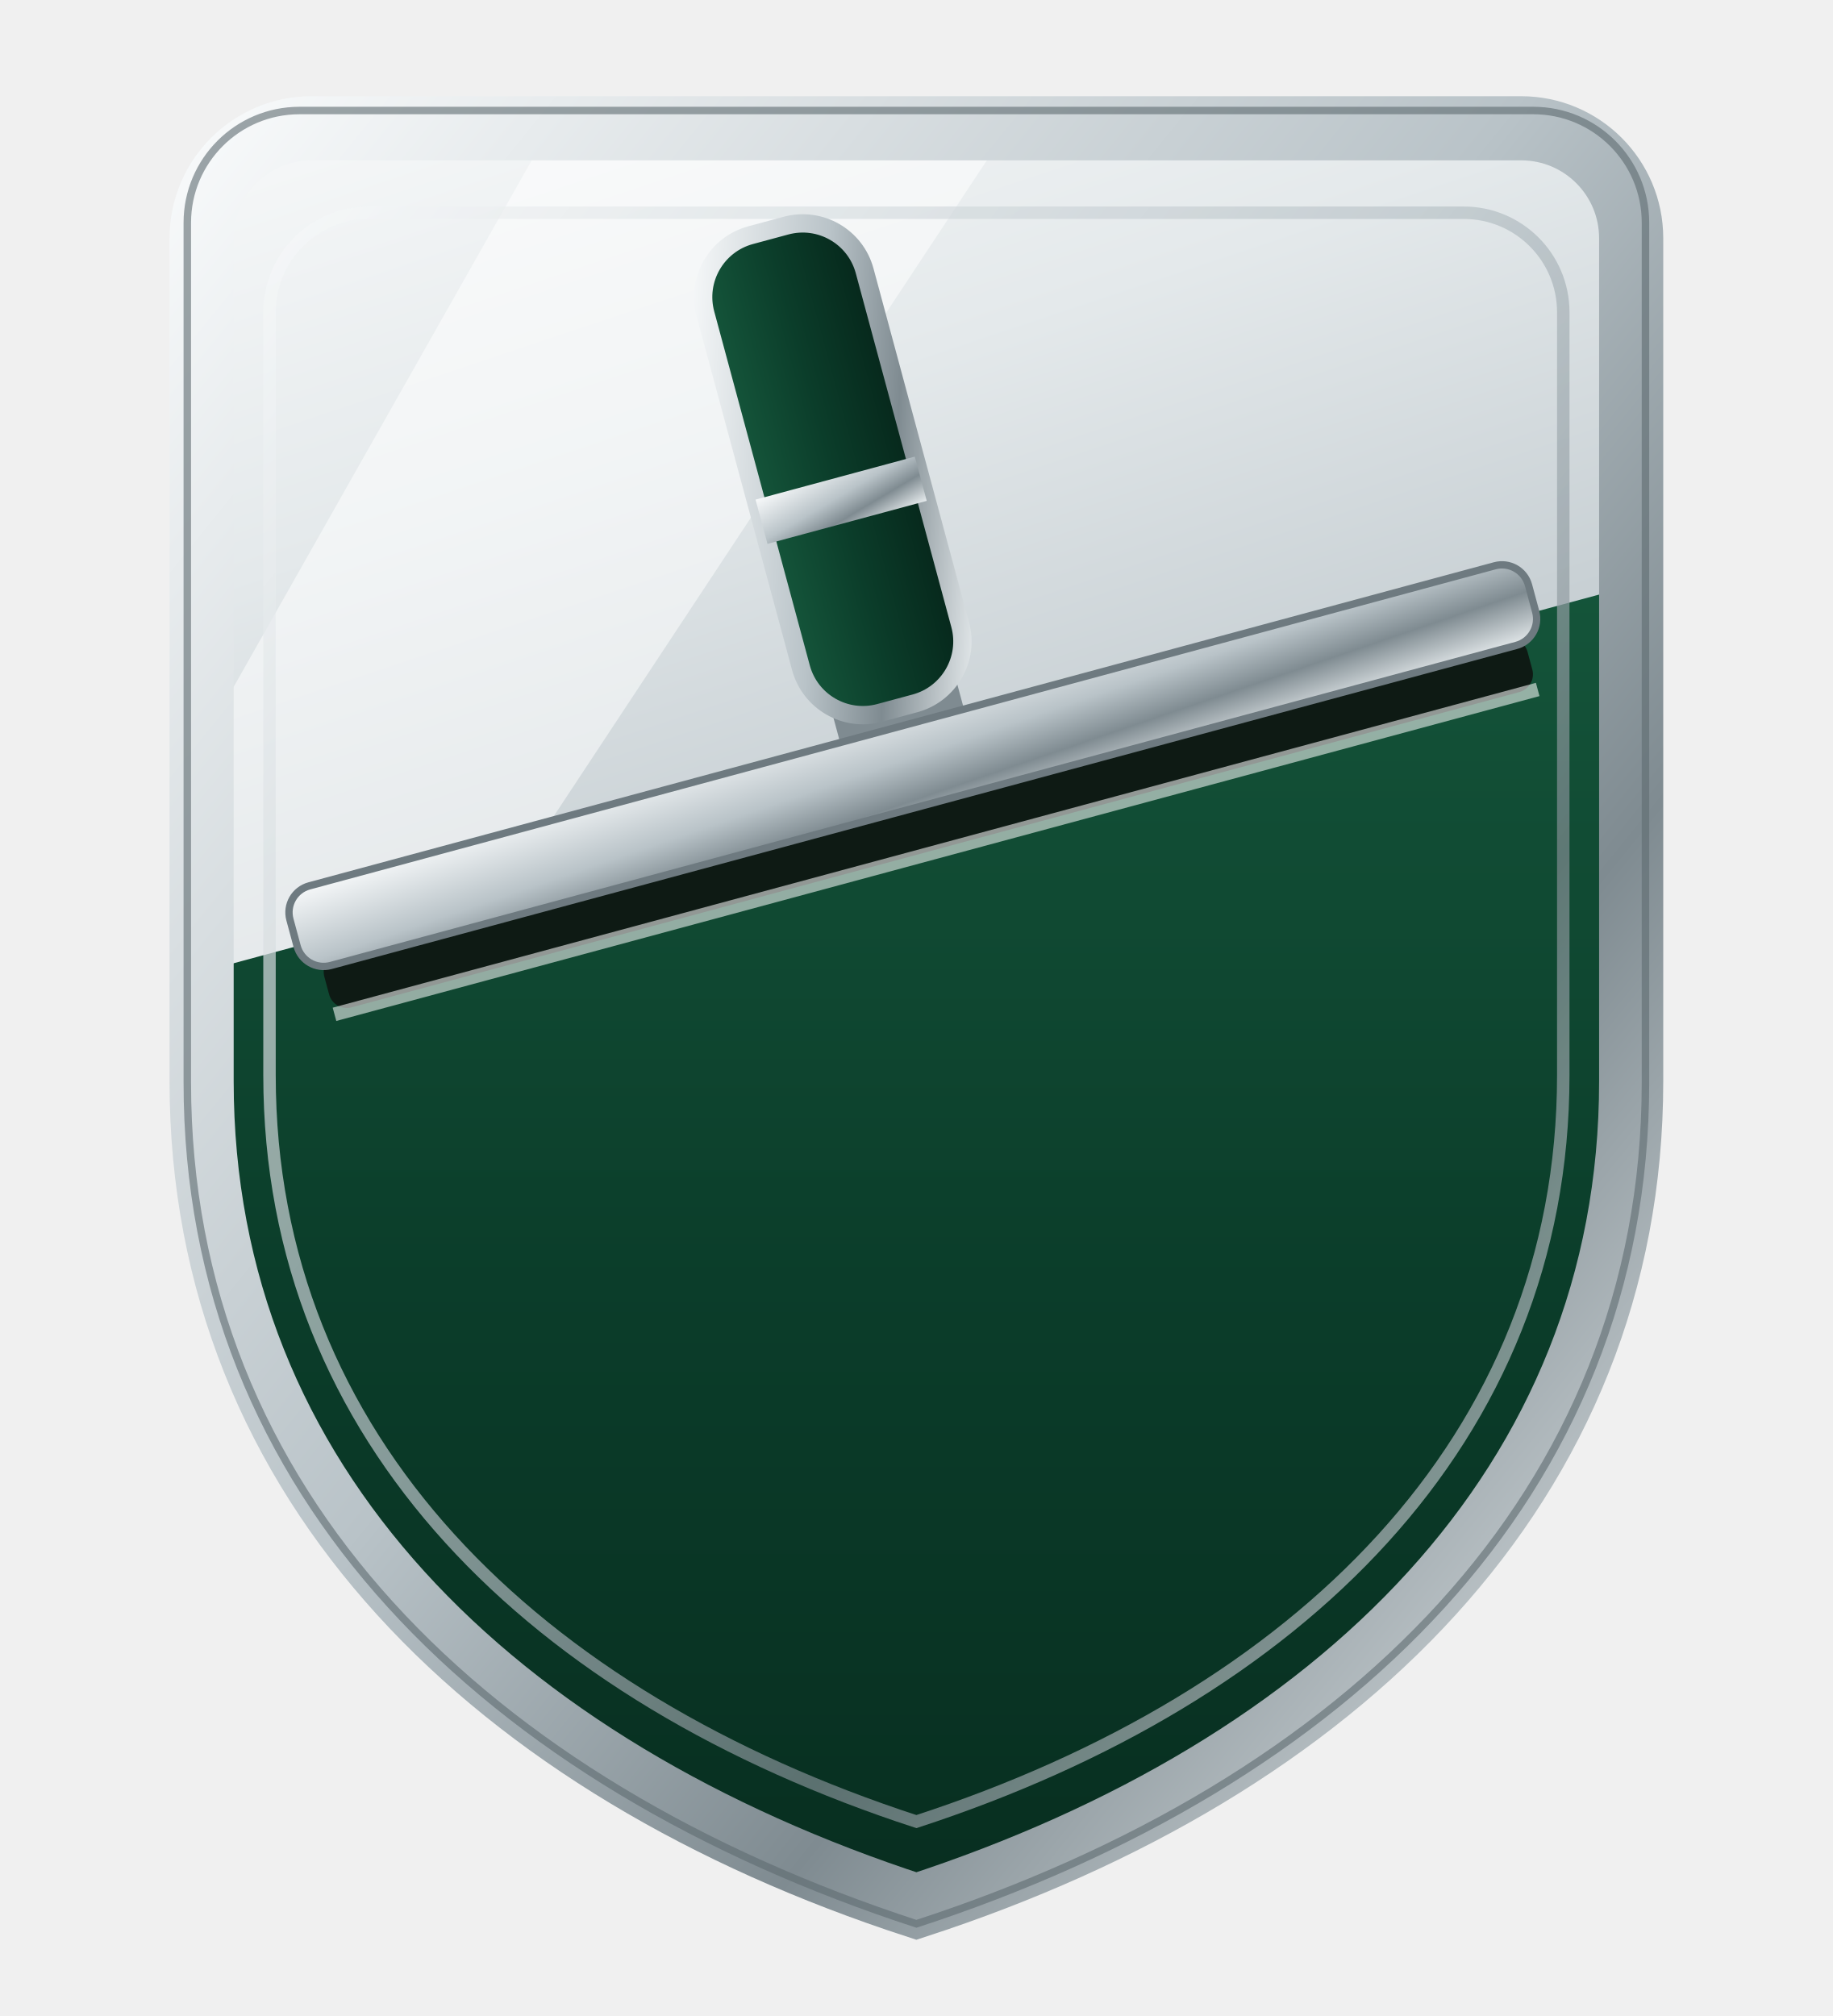
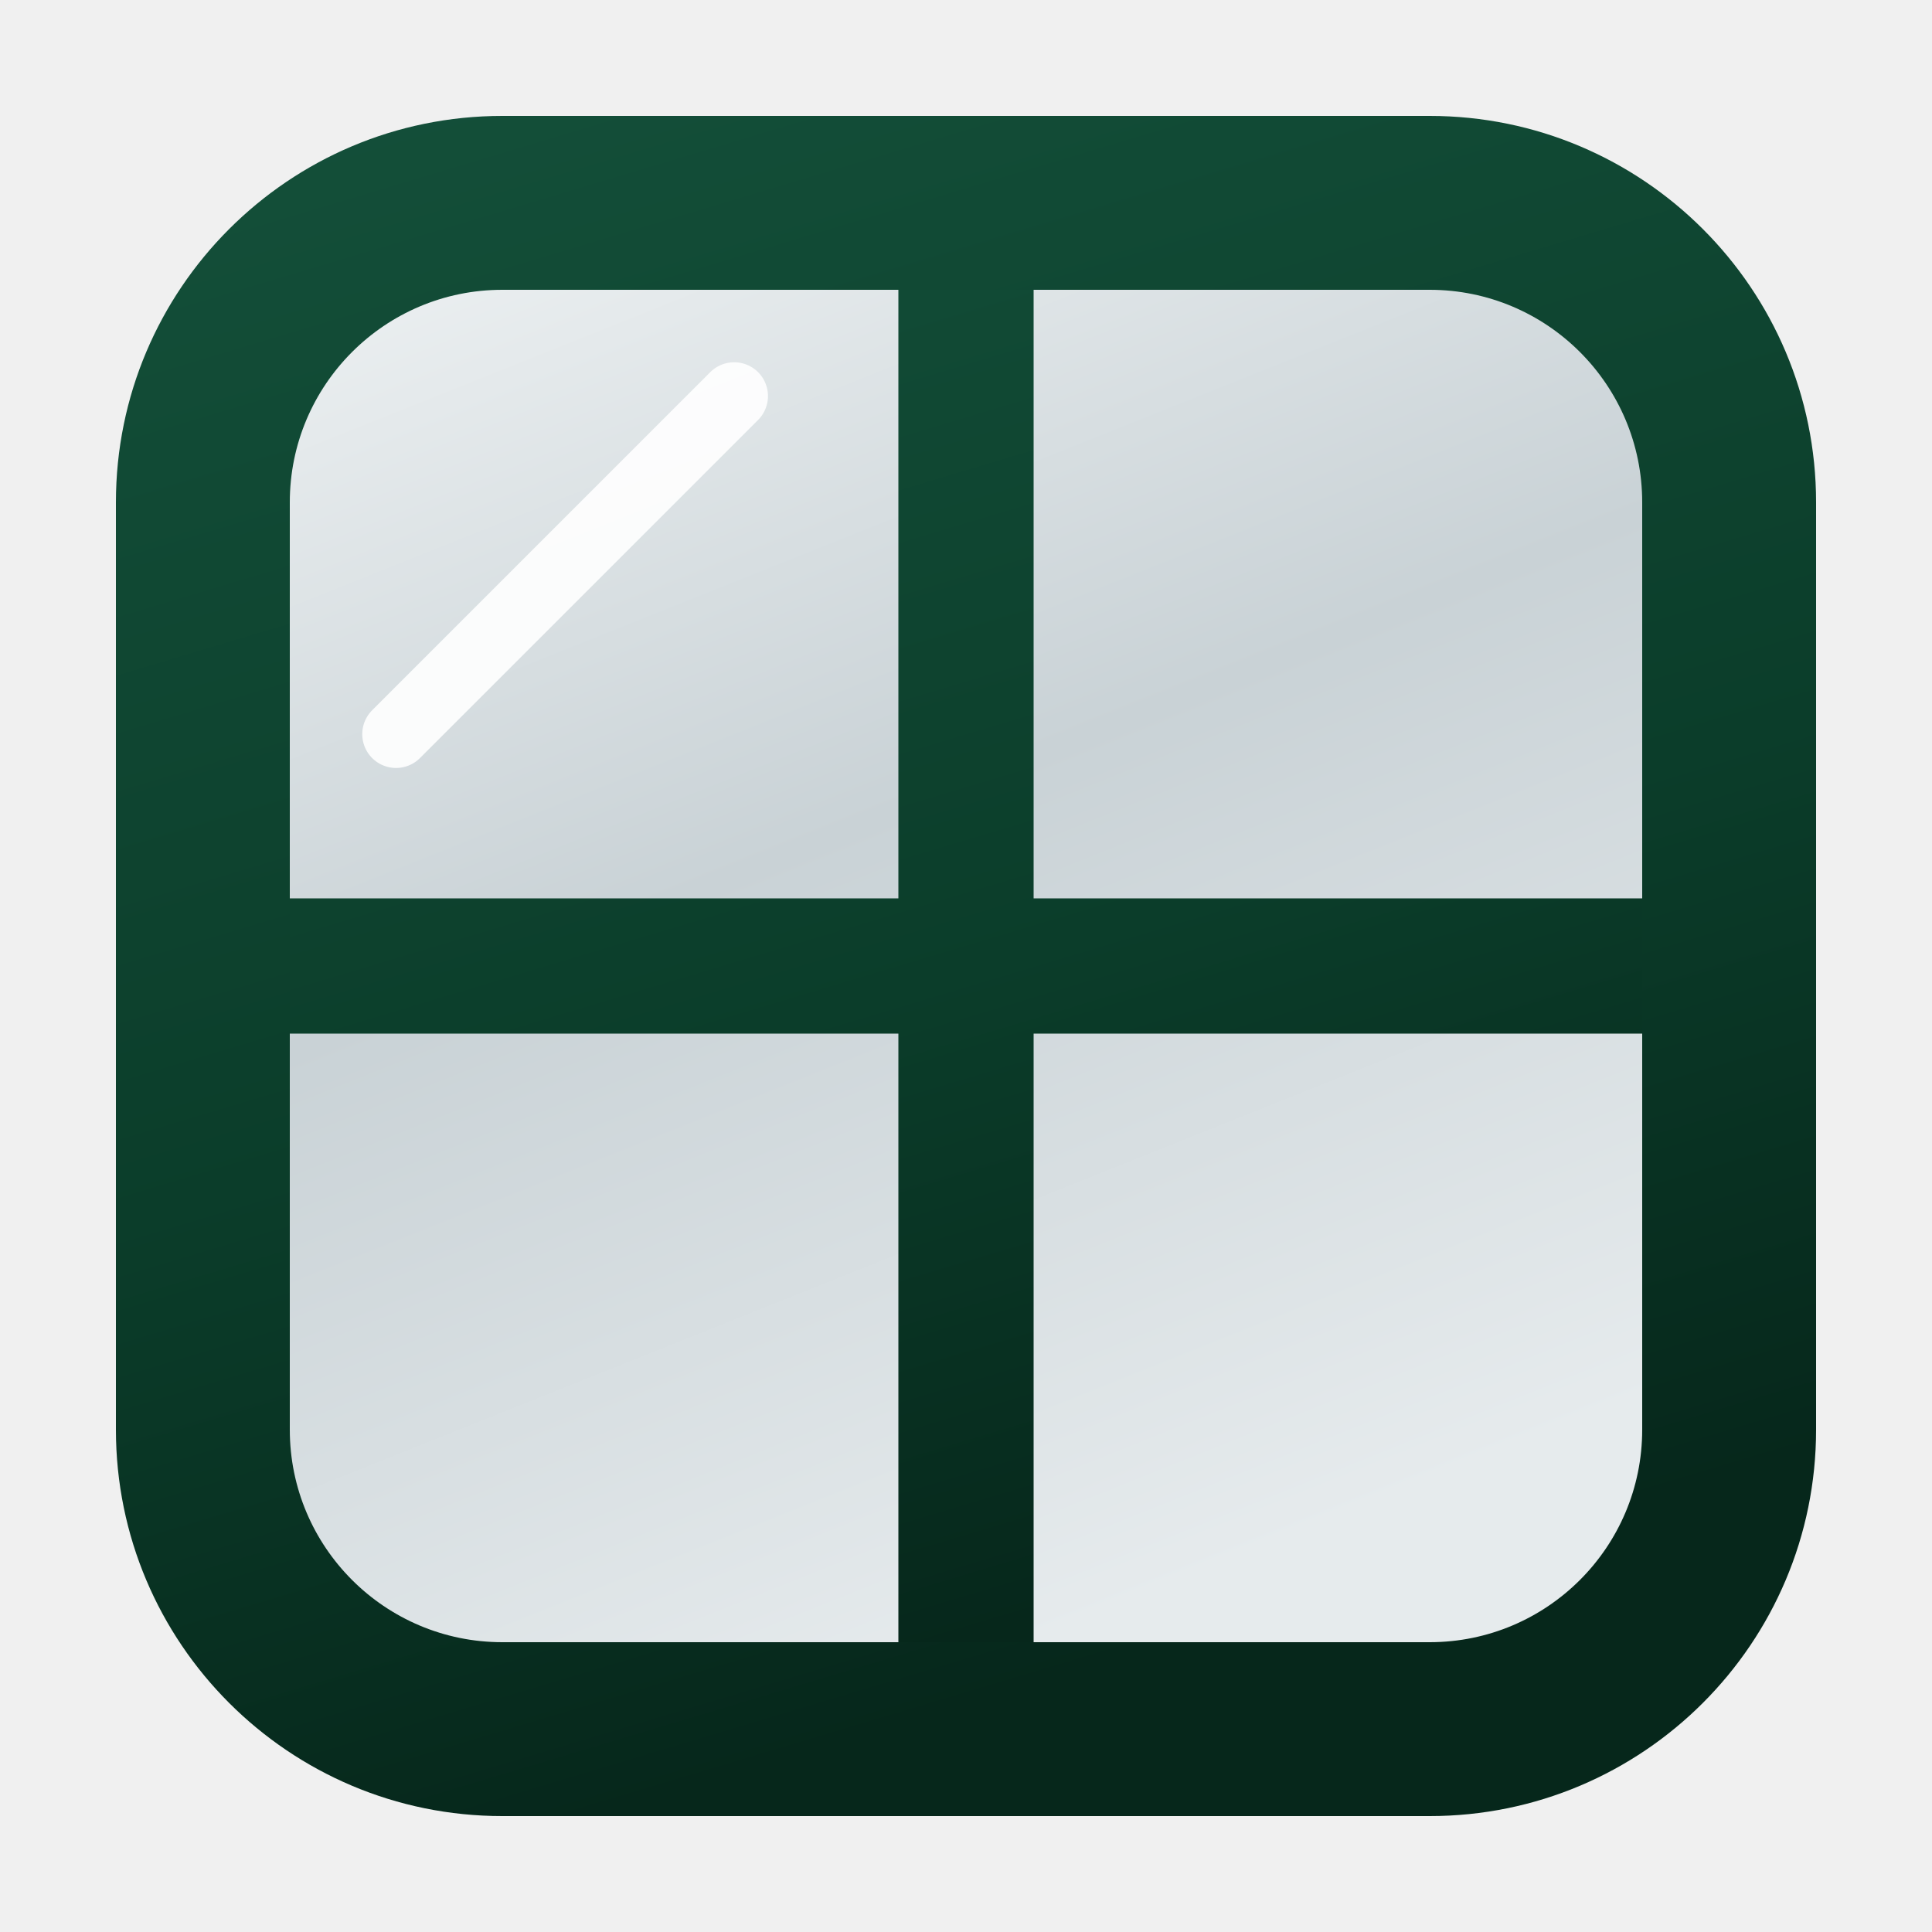
- <svg xmlns="http://www.w3.org/2000/svg" viewBox="0 0 200 220" width="200" height="220">
+ <svg xmlns="http://www.w3.org/2000/svg" viewBox="0 0 100 100" width="100" height="100">
  <defs>
-     <clipPath id="mk-day-c">
-       <path d="M34 14H166A12 12 0 0 1 178 26V118C178 162 146 193 100 208C54 193 22 162 22 118V26A12 12 0 0 1 34 14Z" />
-     </clipPath>
-     <linearGradient id="mk-day-silver" x1="0" y1="0" x2="0.3" y2="1">
+     <linearGradient id="mk-day-silver" x1="0" y1="0" x2="0.4" y2="1">
      <stop offset="0" stop-color="#FFFFFF" />
-       <stop offset="0.3" stop-color="#E4E9EB" />
-       <stop offset="0.7" stop-color="#AEB9BF" />
-       <stop offset="1" stop-color="#DDE3E6" />
+       <stop offset="0.35" stop-color="#DEE4E7" />
+       <stop offset="0.7" stop-color="#A9B5BB" />
+       <stop offset="1" stop-color="#E2E7EA" />
    </linearGradient>
-     <linearGradient id="mk-day-rim" x1="0" y1="0" x2="1" y2="1">
-       <stop offset="0" stop-color="#F7F9FA" />
-       <stop offset="0.45" stop-color="#B9C3C8" />
-       <stop offset="0.7" stop-color="#7F8B91" />
+     <linearGradient id="mk-day-glass" x1="0" y1="0" x2="0.4" y2="1">
+       <stop offset="0" stop-color="#F2F5F6" />
+       <stop offset="0.5" stop-color="#C9D2D6" />
      <stop offset="1" stop-color="#E6EBED" />
    </linearGradient>
-     <linearGradient id="mk-day-green" x1="0" y1="0" x2="0" y2="1">
-       <stop offset="0" stop-color="#15563B" />
-       <stop offset="0.45" stop-color="#0B3D2A" />
-       <stop offset="1" stop-color="#06271B" />
-     </linearGradient>
-     <linearGradient id="mk-day-handle" x1="0" y1="0" x2="1" y2="0">
-       <stop offset="0" stop-color="#15563B" />
-       <stop offset="0.5" stop-color="#0B3D2A" />
+     <linearGradient id="mk-day-green" x1="0" y1="0" x2="0.3" y2="1">
+       <stop offset="0" stop-color="#14503A" />
+       <stop offset="0.6" stop-color="#0B3D2A" />
      <stop offset="1" stop-color="#06271B" />
    </linearGradient>
  </defs>
-   <g clip-path="url(#mk-day-c)">
-     <rect width="200" height="220" fill="url(#mk-day-silver)" />
-     <path d="M60 14L110 14L40 120L0 120Z" fill="#FFFFFF" opacity="0.5" />
-     <path d="M0 112L200 58L200 240L0 240Z" fill="url(#mk-day-green)" />
-     <path d="M34 14H166A12 12 0 0 1 178 26V118C178 162 146 193 100 208C54 193 22 162 22 118V26A12 12 0 0 1 34 14Z" fill="none" stroke="url(#mk-day-rim)" stroke-width="1.5" opacity="0.7" transform="translate(100 111) scale(0.905) translate(-100 -111)" />
-   </g>
-   <g transform="translate(100 85) rotate(-15.11)">
-     <rect x="-7" y="-14" width="14" height="10" fill="#7F8B91" />
-     <rect x="-9" y="-62" width="18" height="54" rx="7" fill="url(#mk-day-handle)" stroke="url(#mk-day-rim)" stroke-width="2" />
-     <rect x="-9" y="-34" width="18" height="5" fill="url(#mk-day-rim)" />
-     <rect x="-68" y="2" width="136" height="6" rx="2" fill="#0E1A14" />
-     <rect x="-68" y="7.5" width="136" height="1.5" fill="#FFFFFF" opacity="0.55" />
-     <rect x="-70" y="-6" width="140" height="9" rx="3" fill="url(#mk-day-rim)" stroke="#6E7A80" stroke-width="0.8" />
-   </g>
-   <path d="M34 14H166A12 12 0 0 1 178 26V118C178 162 146 193 100 208C54 193 22 162 22 118V26A12 12 0 0 1 34 14Z" fill="none" stroke="url(#mk-day-rim)" stroke-width="7" />
-   <path d="M34 14H166A12 12 0 0 1 178 26V118C178 162 146 193 100 208C54 193 22 162 22 118V26A12 12 0 0 1 34 14Z" fill="none" stroke="#5E6A70" stroke-width="0.8" transform="translate(100 111) scale(1.02) translate(-100 -111)" opacity="0.6" />
+   <path d="M26 10.5H74A15.5 15.5 0 0 1 89.5 26V74A15.5 15.5 0 0 1 74 89.5H26A15.5 15.5 0 0 1 10.5 74V26A15.5 15.5 0 0 1 26 10.5Z" fill="url(#mk-day-glass)" />
+   <path d="M20.5 38L38 20.5" stroke="#FFFFFF" stroke-width="3.5" stroke-linecap="round" opacity="0.9" />
+   <path d="M46.5 10.5h7v79h-7ZM10.5 46.5h79v7h-79Z" fill="url(#mk-day-green)" />
+   <path d="M26 6H74A20 20 0 0 1 94 26V74A20 20 0 0 1 74 94H26A20 20 0 0 1 6 74V26A20 20 0 0 1 26 6ZM26 15H74A11 11 0 0 1 85 26V74A11 11 0 0 1 74 85H26A11 11 0 0 1 15 74V26A11 11 0 0 1 26 15Z" fill-rule="evenodd" fill="url(#mk-day-green)" />
</svg>
